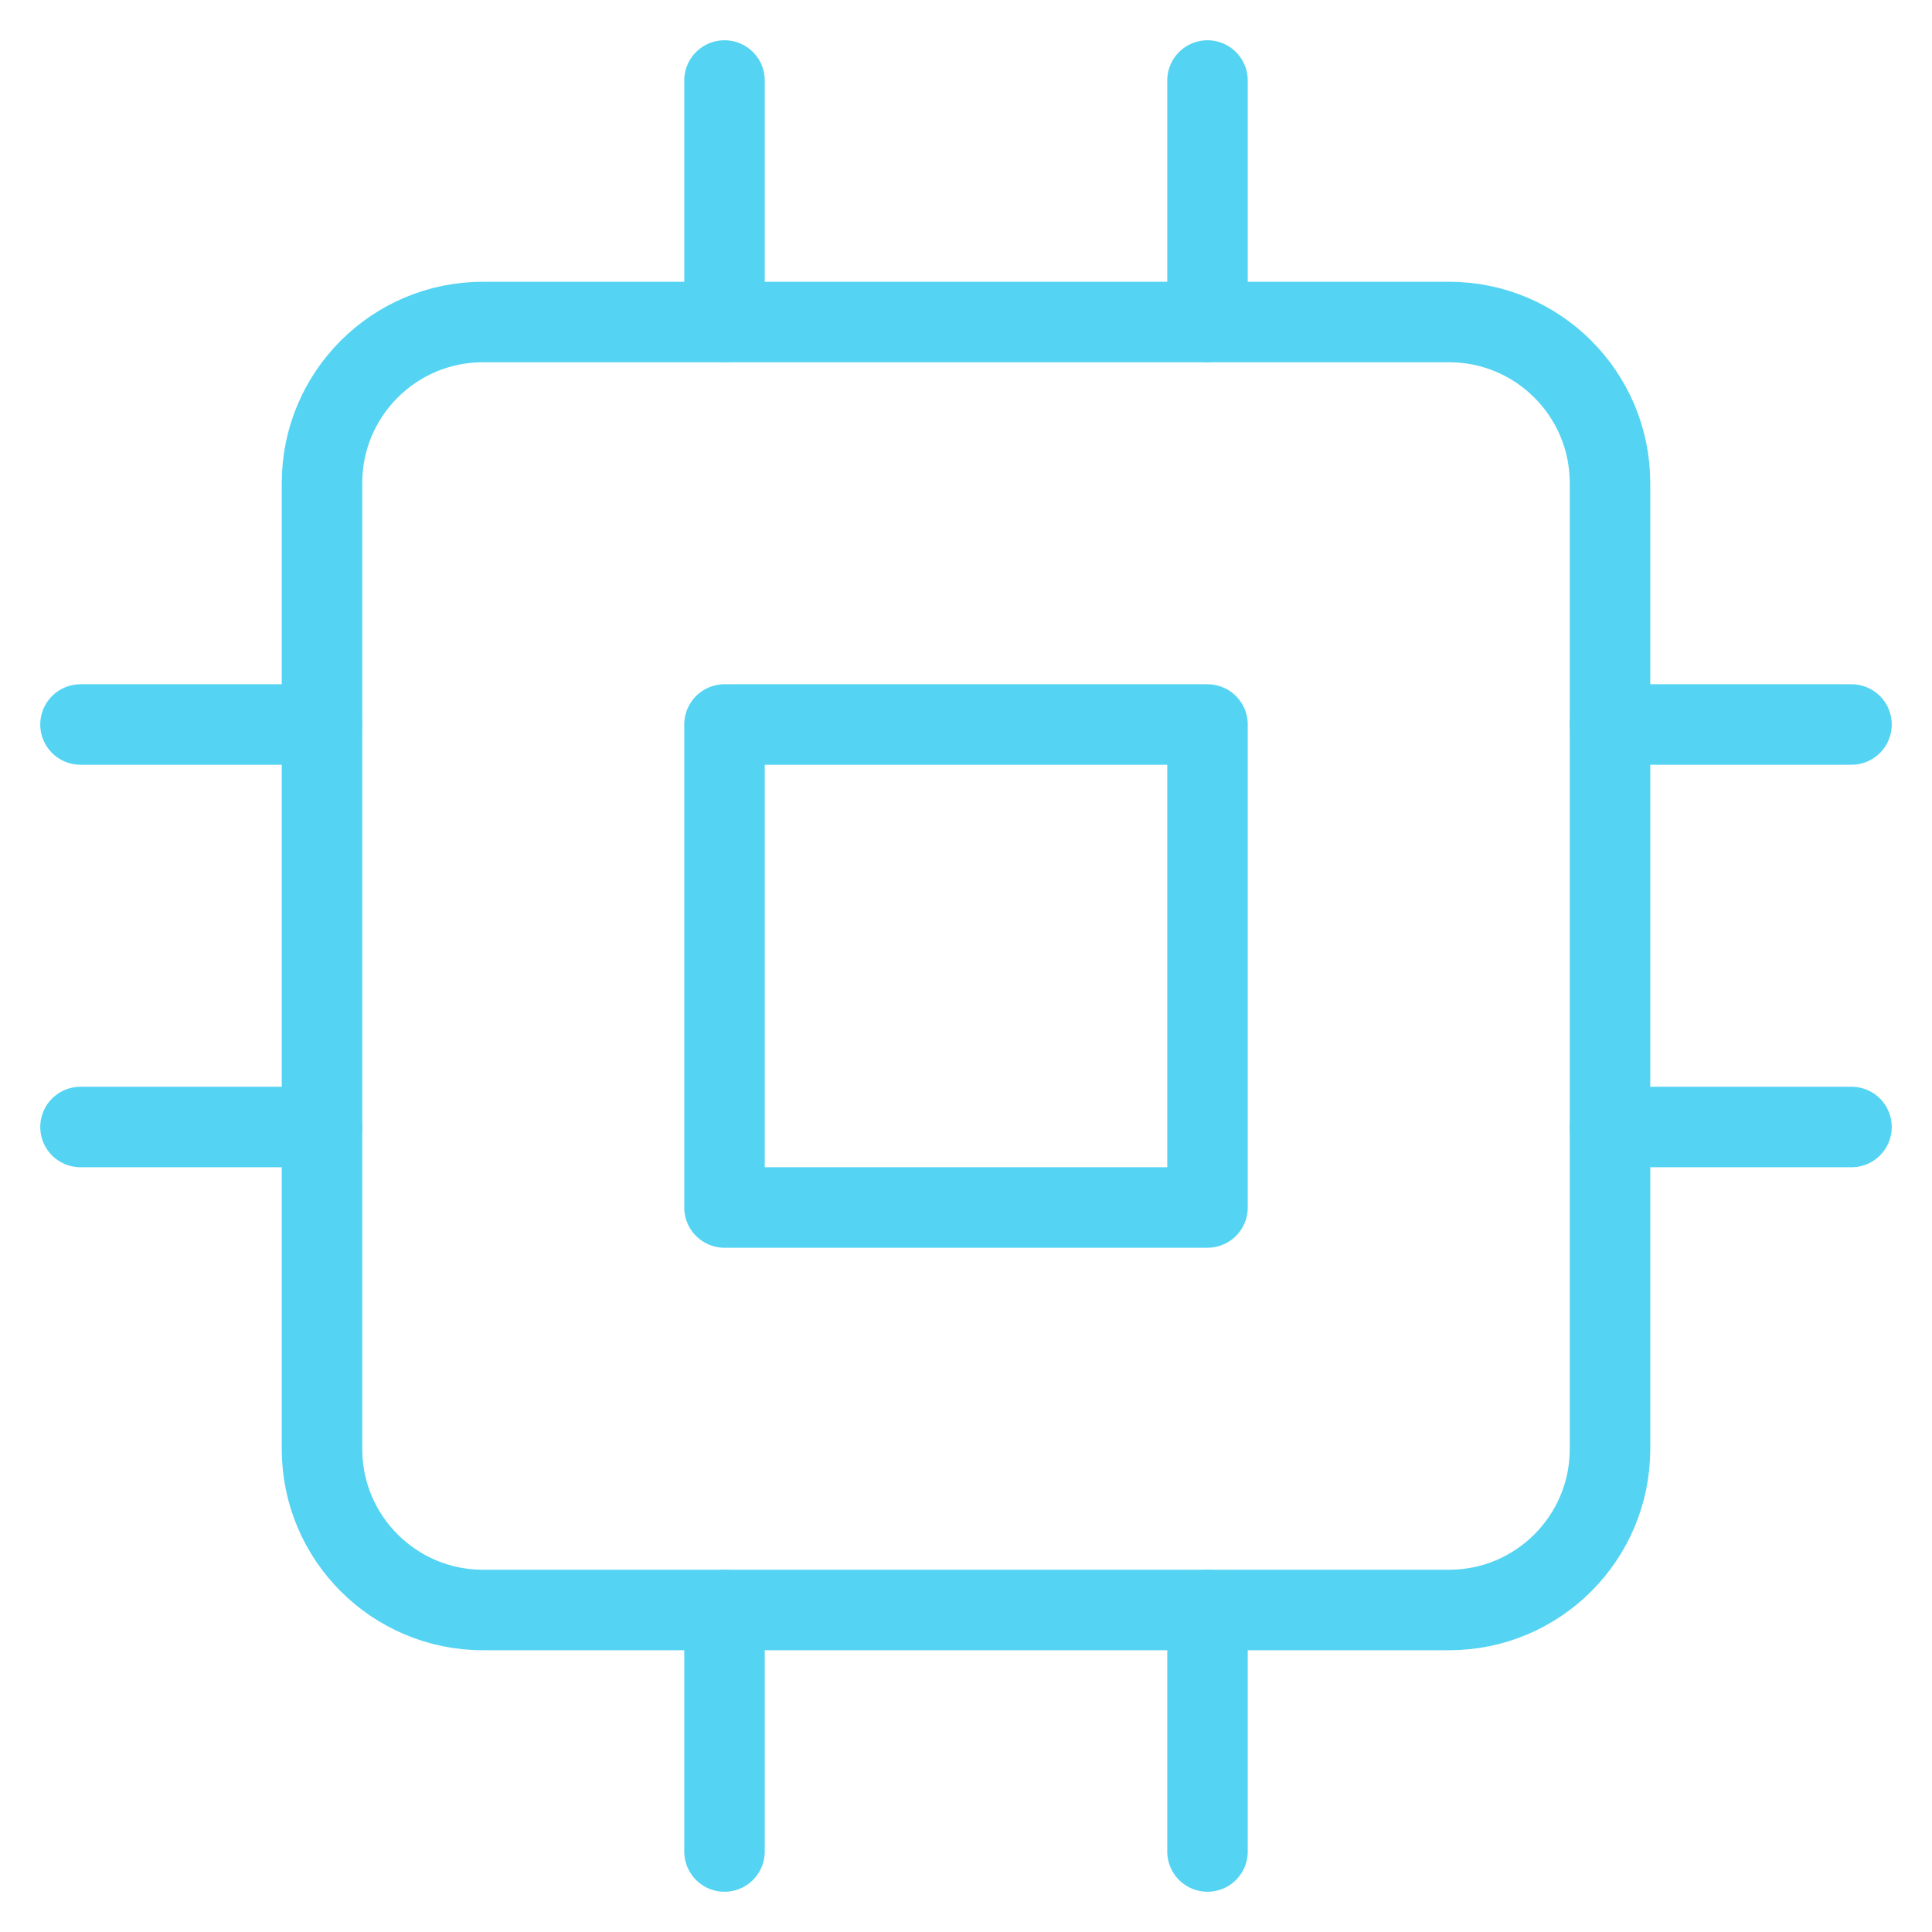
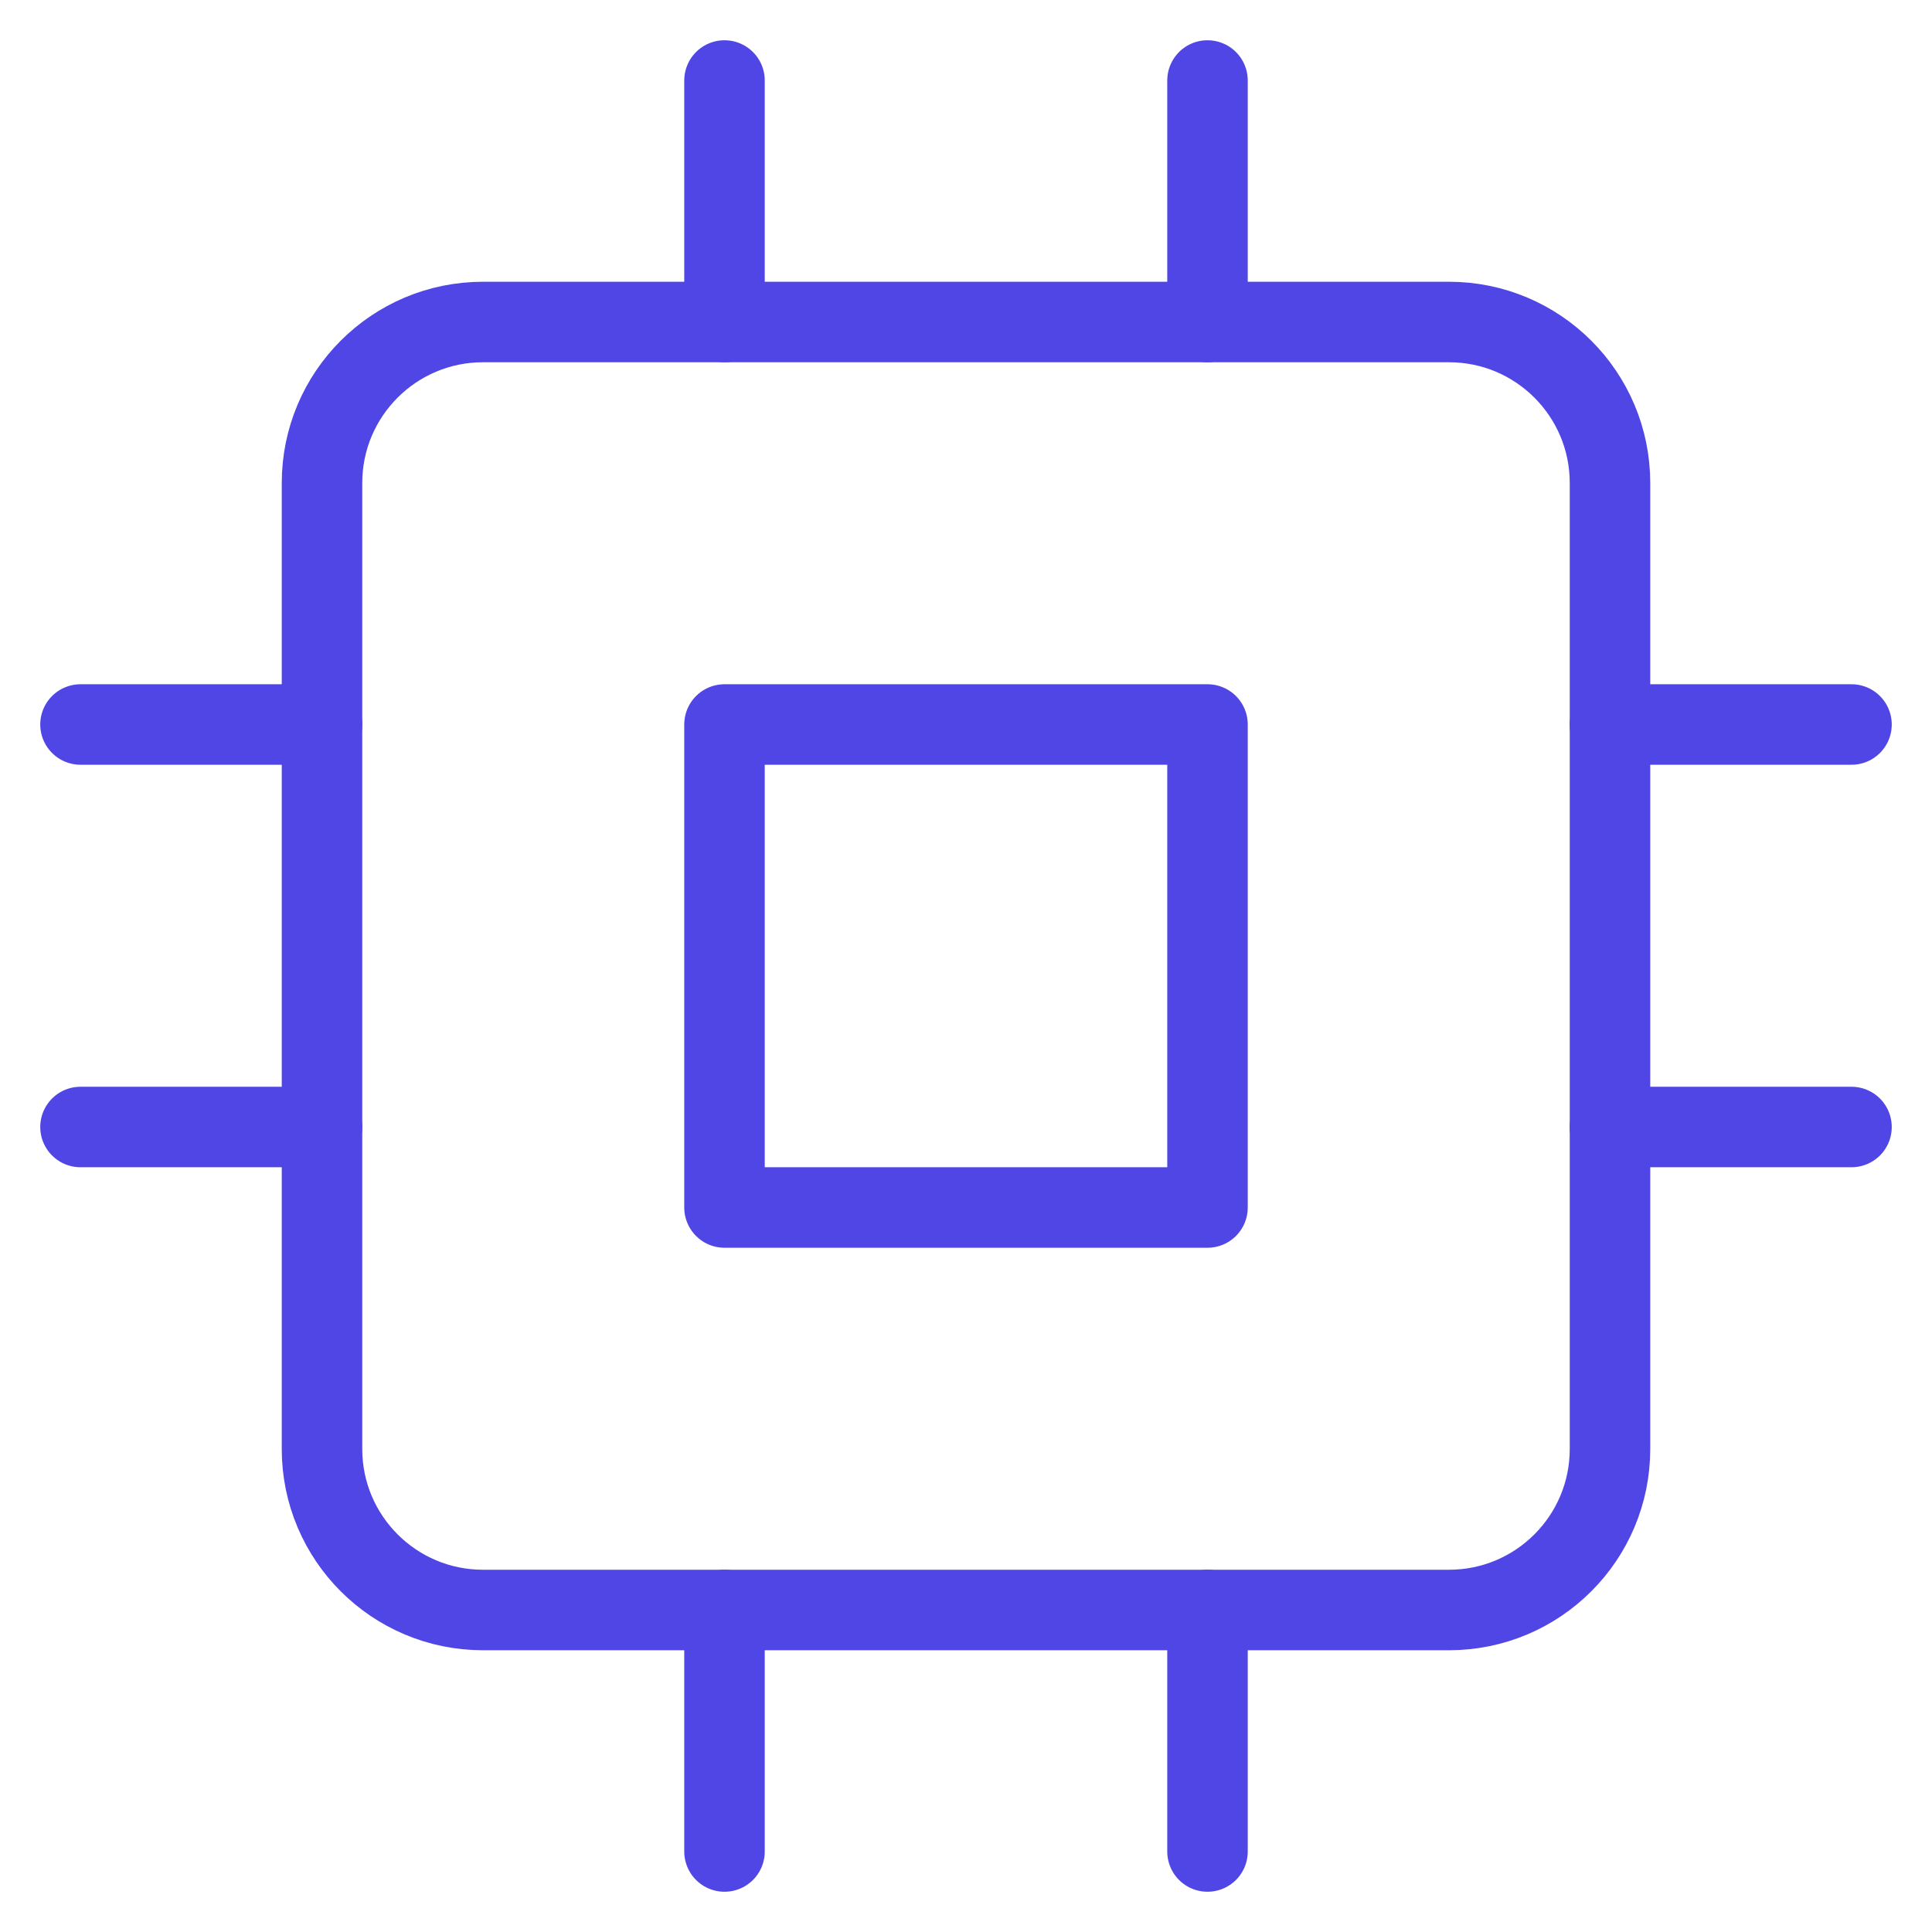
- <svg xmlns="http://www.w3.org/2000/svg" width="100" height="100" viewBox="0 0 24 24" fill="none" stroke="#54d4f2" stroke-width="1" stroke-linecap="round" stroke-linejoin="round">
+ <svg xmlns="http://www.w3.org/2000/svg" width="100" height="100" viewBox="0 0 24 24" fill="none" stroke="#4f46e5" stroke-width="1" stroke-linecap="round" stroke-linejoin="round">
  <rect x="4" y="4" width="16" height="16" rx="2" ry="2" />
  <rect x="9" y="9" width="6" height="6" />
  <line x1="9" y1="1" x2="9" y2="4" />
  <line x1="15" y1="1" x2="15" y2="4" />
  <line x1="9" y1="20" x2="9" y2="23" />
  <line x1="15" y1="20" x2="15" y2="23" />
  <line x1="20" y1="9" x2="23" y2="9" />
  <line x1="20" y1="14" x2="23" y2="14" />
  <line x1="1" y1="9" x2="4" y2="9" />
  <line x1="1" y1="14" x2="4" y2="14" />
</svg>
